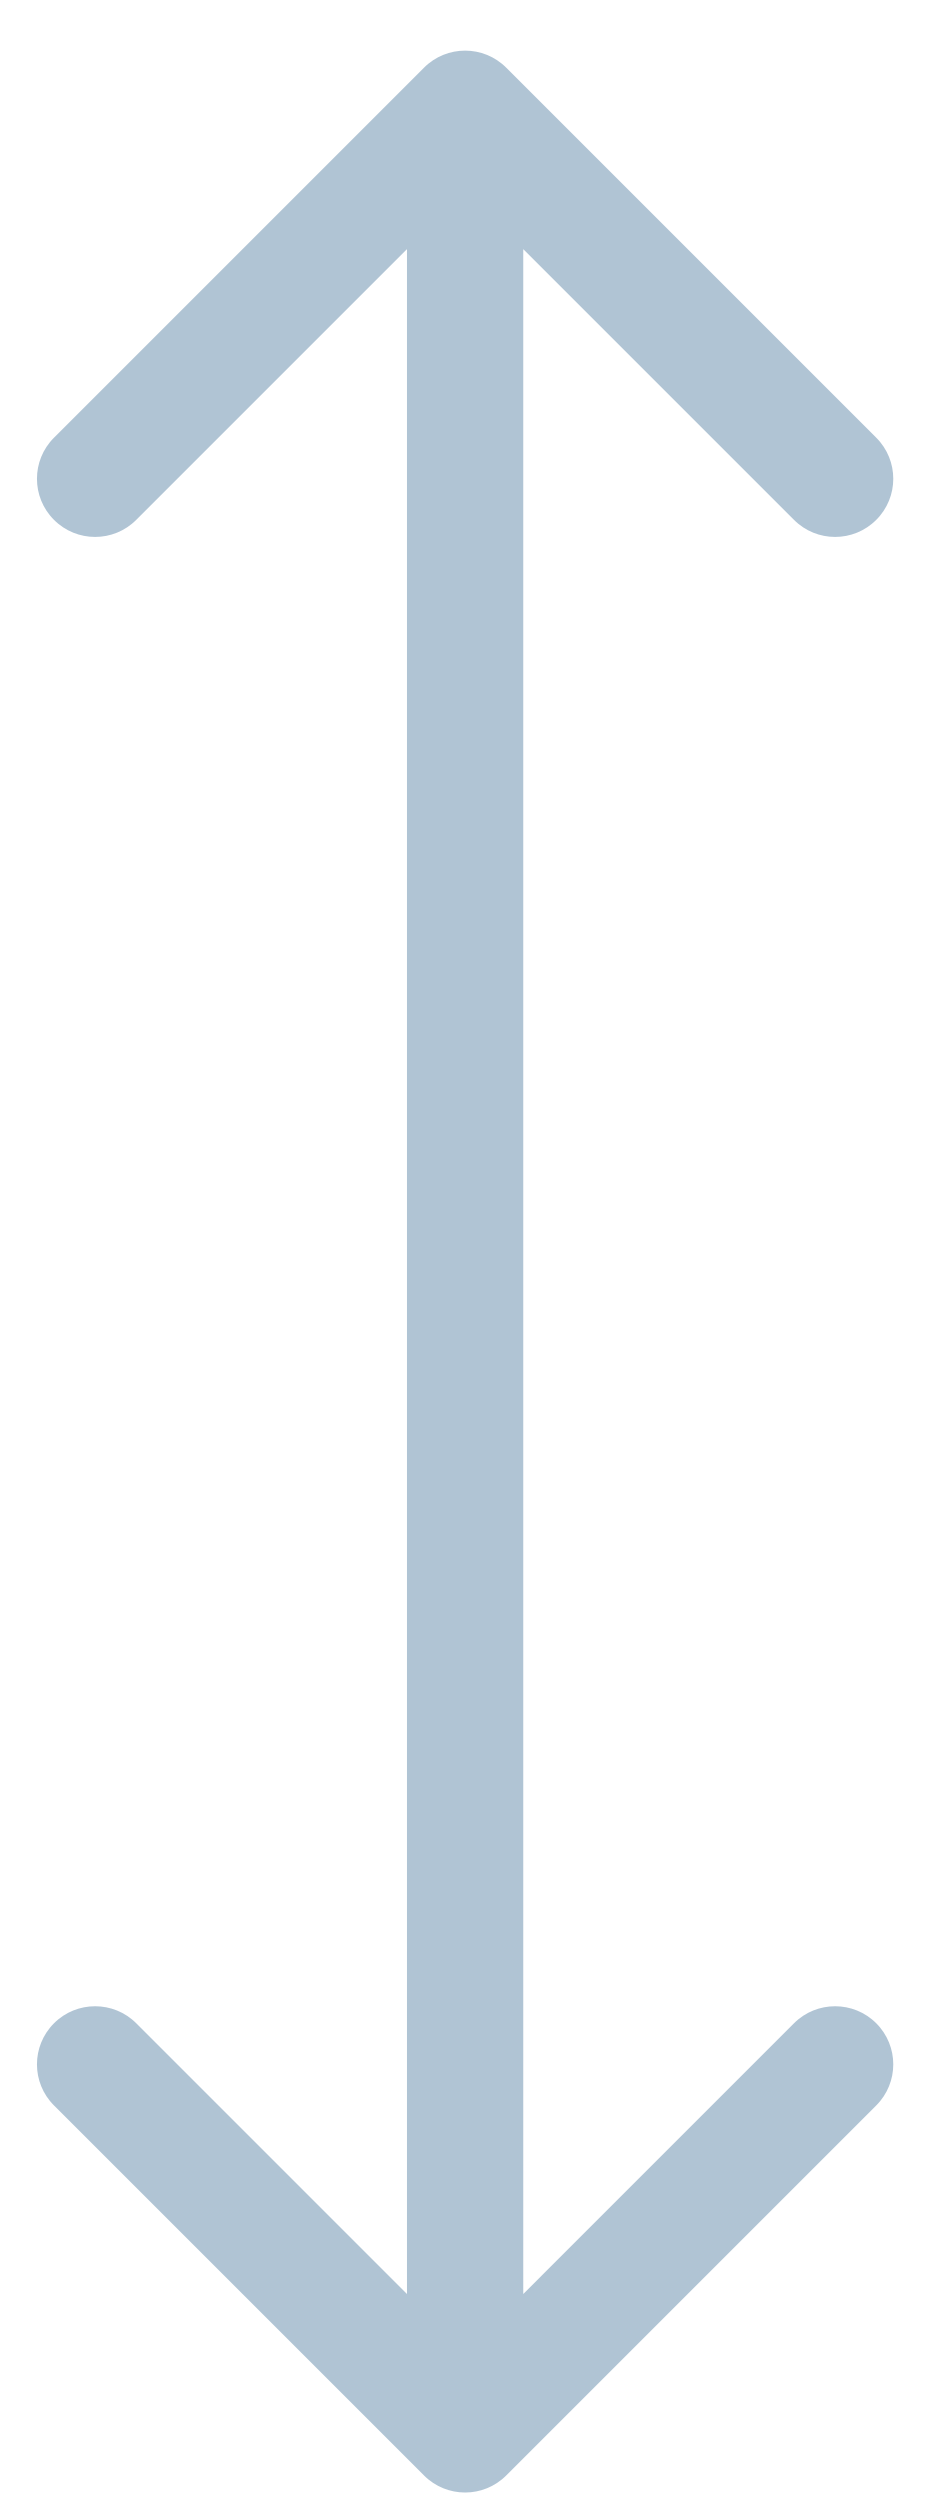
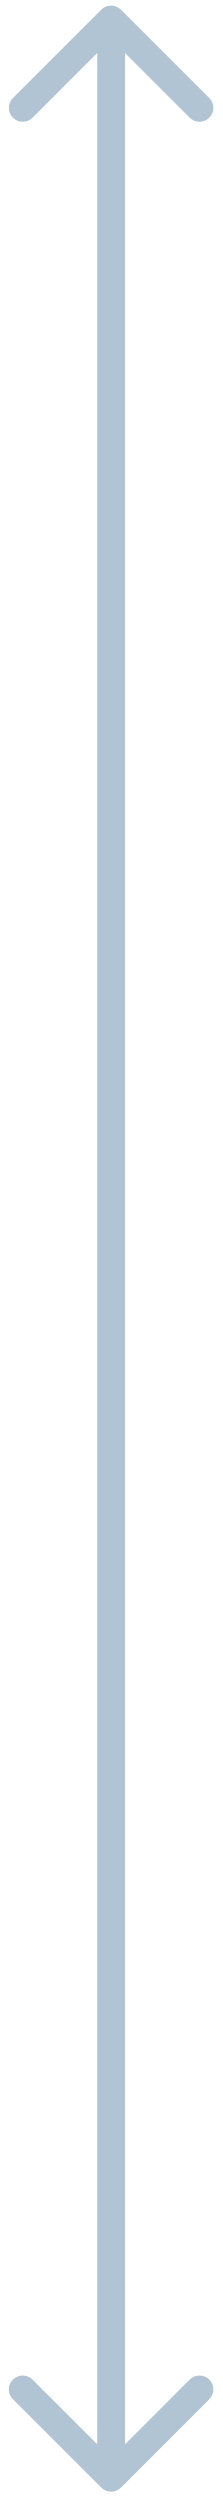
- <svg xmlns="http://www.w3.org/2000/svg" width="16" height="43" viewBox="0 0 16 43" fill="none">
-   <path d="M8.707 1.164C8.317 0.773 7.683 0.773 7.293 1.164L0.929 7.528C0.538 7.918 0.538 8.552 0.929 8.942C1.319 9.333 1.953 9.333 2.343 8.942L8 3.285L13.657 8.942C14.047 9.333 14.681 9.333 15.071 8.942C15.462 8.552 15.462 7.918 15.071 7.528L8.707 1.164ZM7.293 42.578C7.683 42.969 8.317 42.969 8.707 42.578L15.071 36.214C15.462 35.824 15.462 35.191 15.071 34.8C14.681 34.41 14.047 34.41 13.657 34.8L8 40.457L2.343 34.8C1.953 34.41 1.319 34.41 0.929 34.8C0.538 35.191 0.538 35.824 0.929 36.214L7.293 42.578ZM7 1.871L7 41.871L9 41.871L9 1.871L7 1.871Z" fill="#B0C4D4" />
+ <svg xmlns="http://www.w3.org/2000/svg" width="16" height="180" viewBox="0 0 16 180" fill="none">
+   <path d="M8.707 0.695C8.317 0.305 7.683 0.305 7.293 0.695L0.929 7.059C0.538 7.45 0.538 8.083 0.929 8.473C1.319 8.864 1.953 8.864 2.343 8.473L8 2.817L13.657 8.473C14.047 8.864 14.681 8.864 15.071 8.473C15.462 8.083 15.462 7.45 15.071 7.059L8.707 0.695ZM7.293 179.109C7.683 179.5 8.317 179.5 8.707 179.109L15.071 172.745C15.462 172.355 15.462 171.722 15.071 171.331C14.681 170.941 14.047 170.941 13.657 171.331L8 176.988L2.343 171.331C1.953 170.941 1.319 170.941 0.929 171.331C0.538 171.722 0.538 172.355 0.929 172.745L7.293 179.109ZM7 1.402L7 178.402L9 178.402L9 1.402L7 1.402Z" fill="#B0C4D4" />
</svg>
